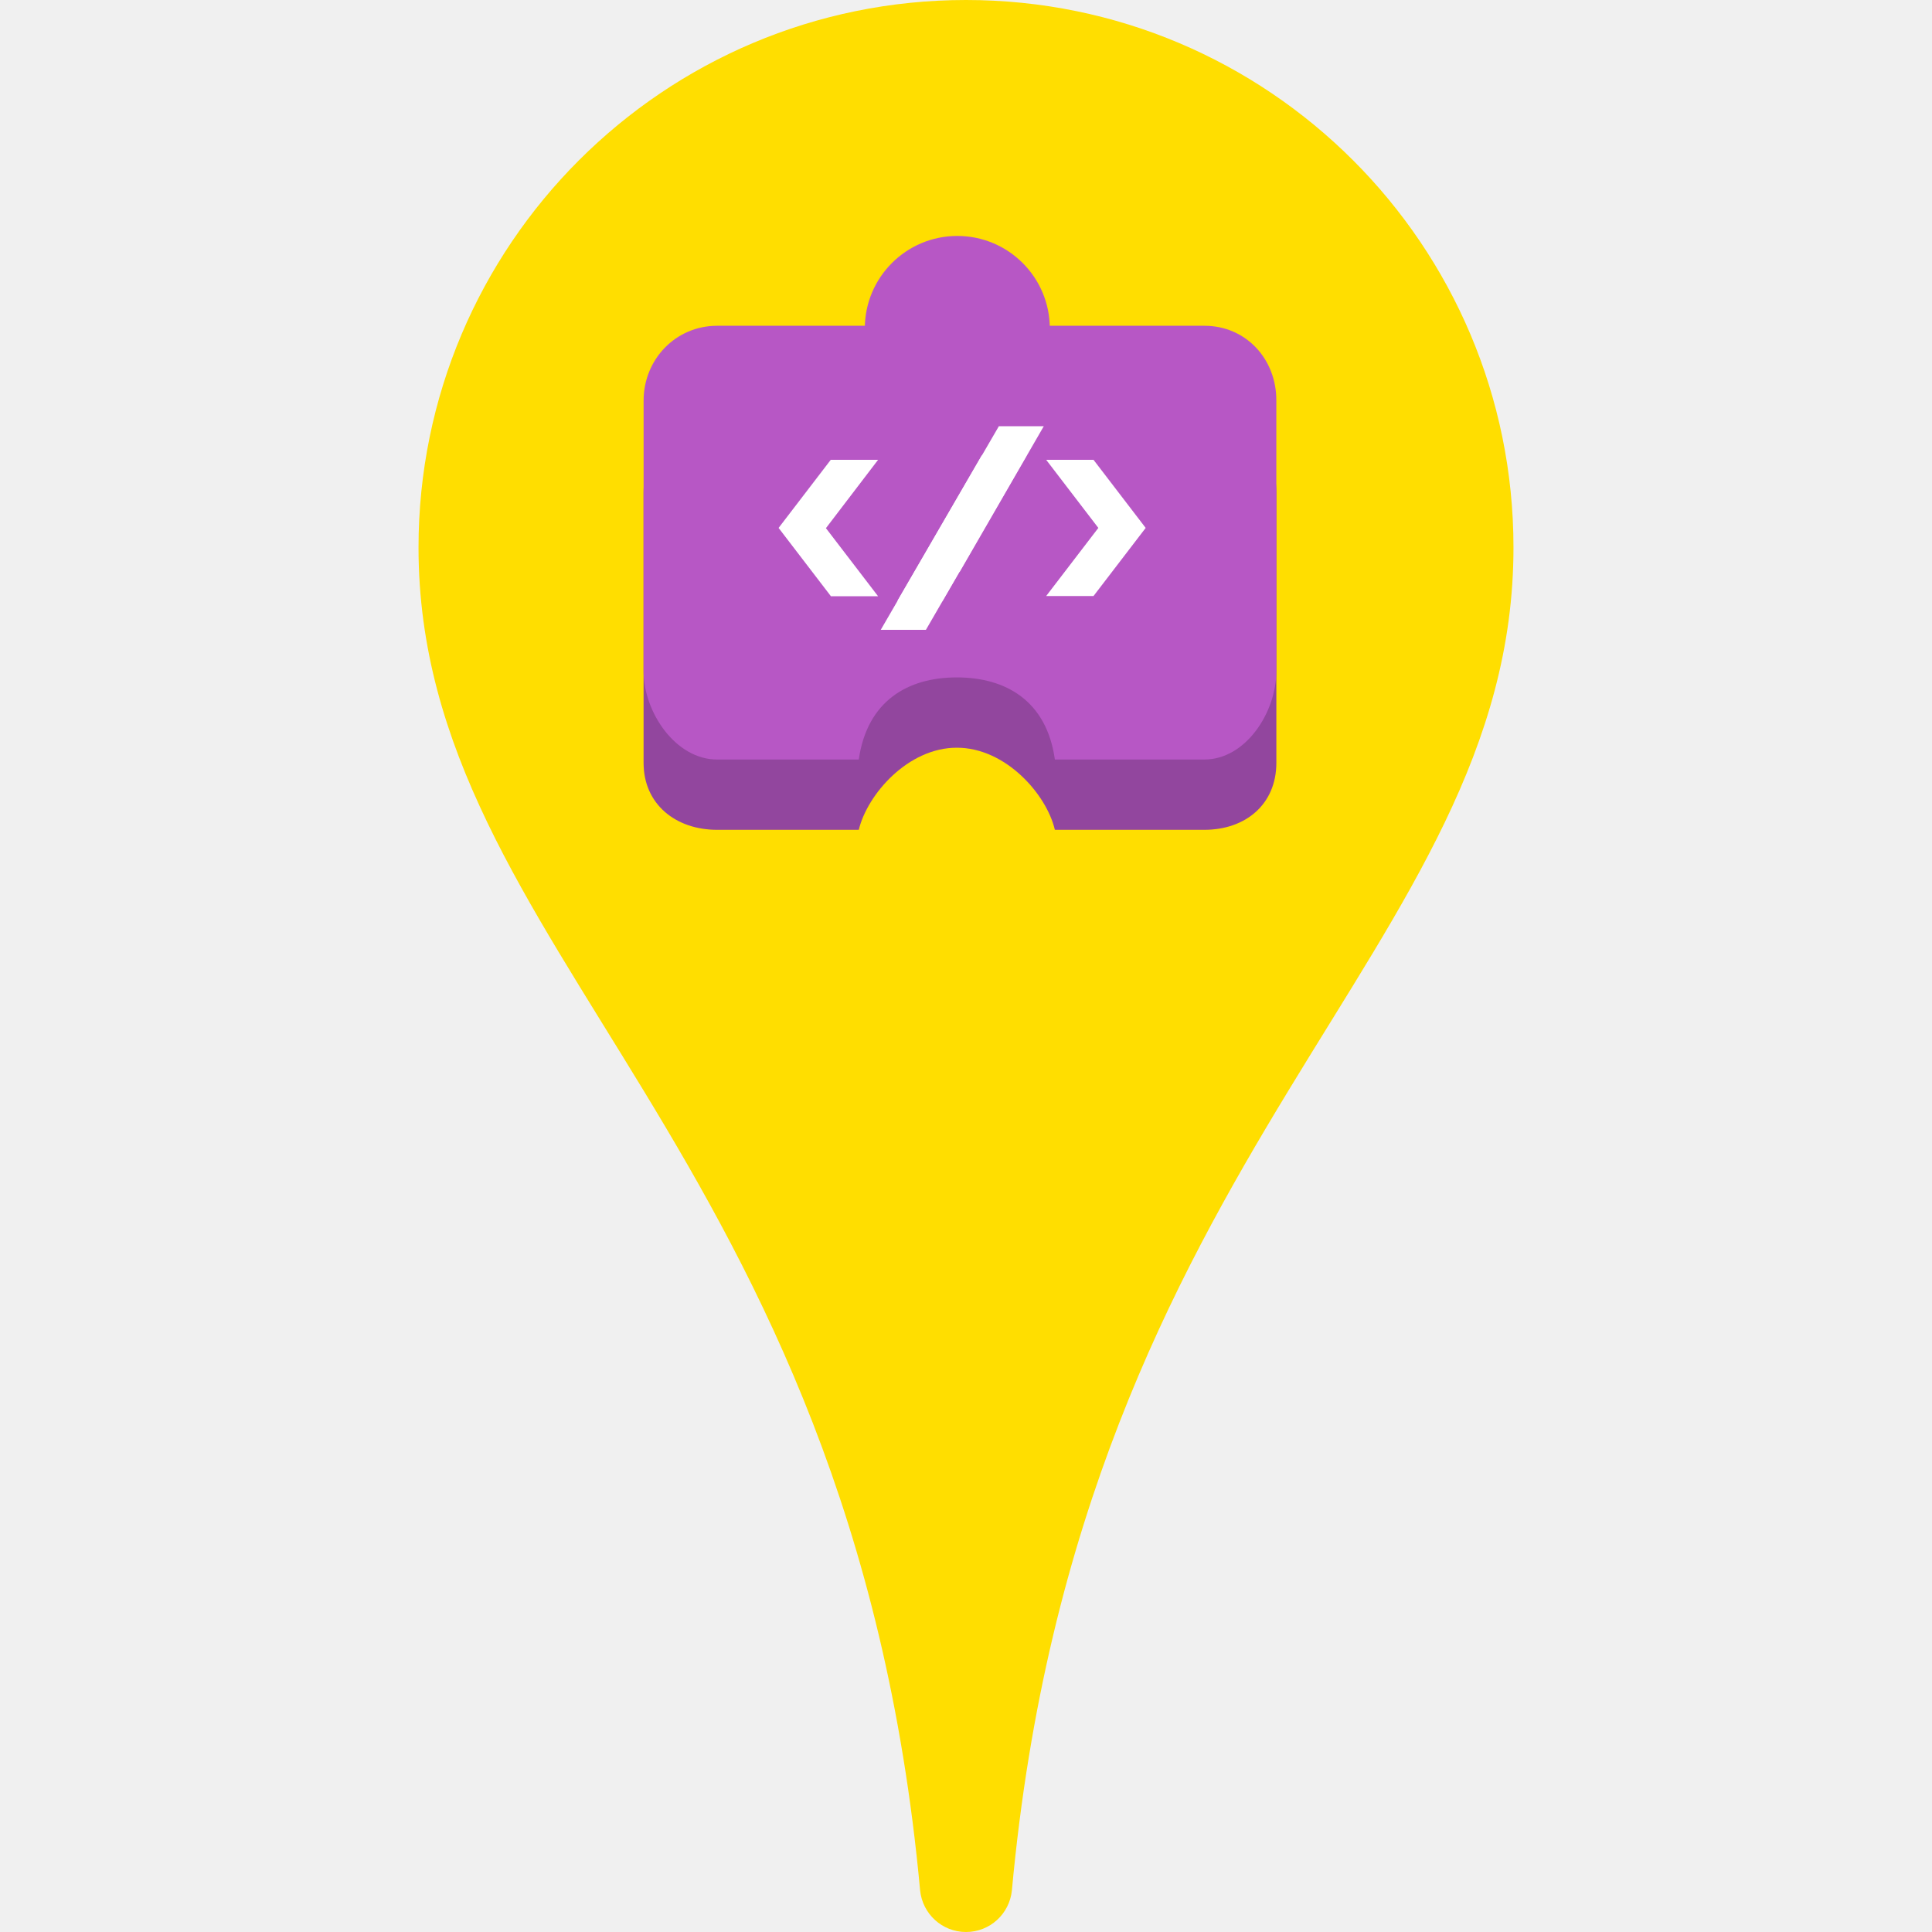
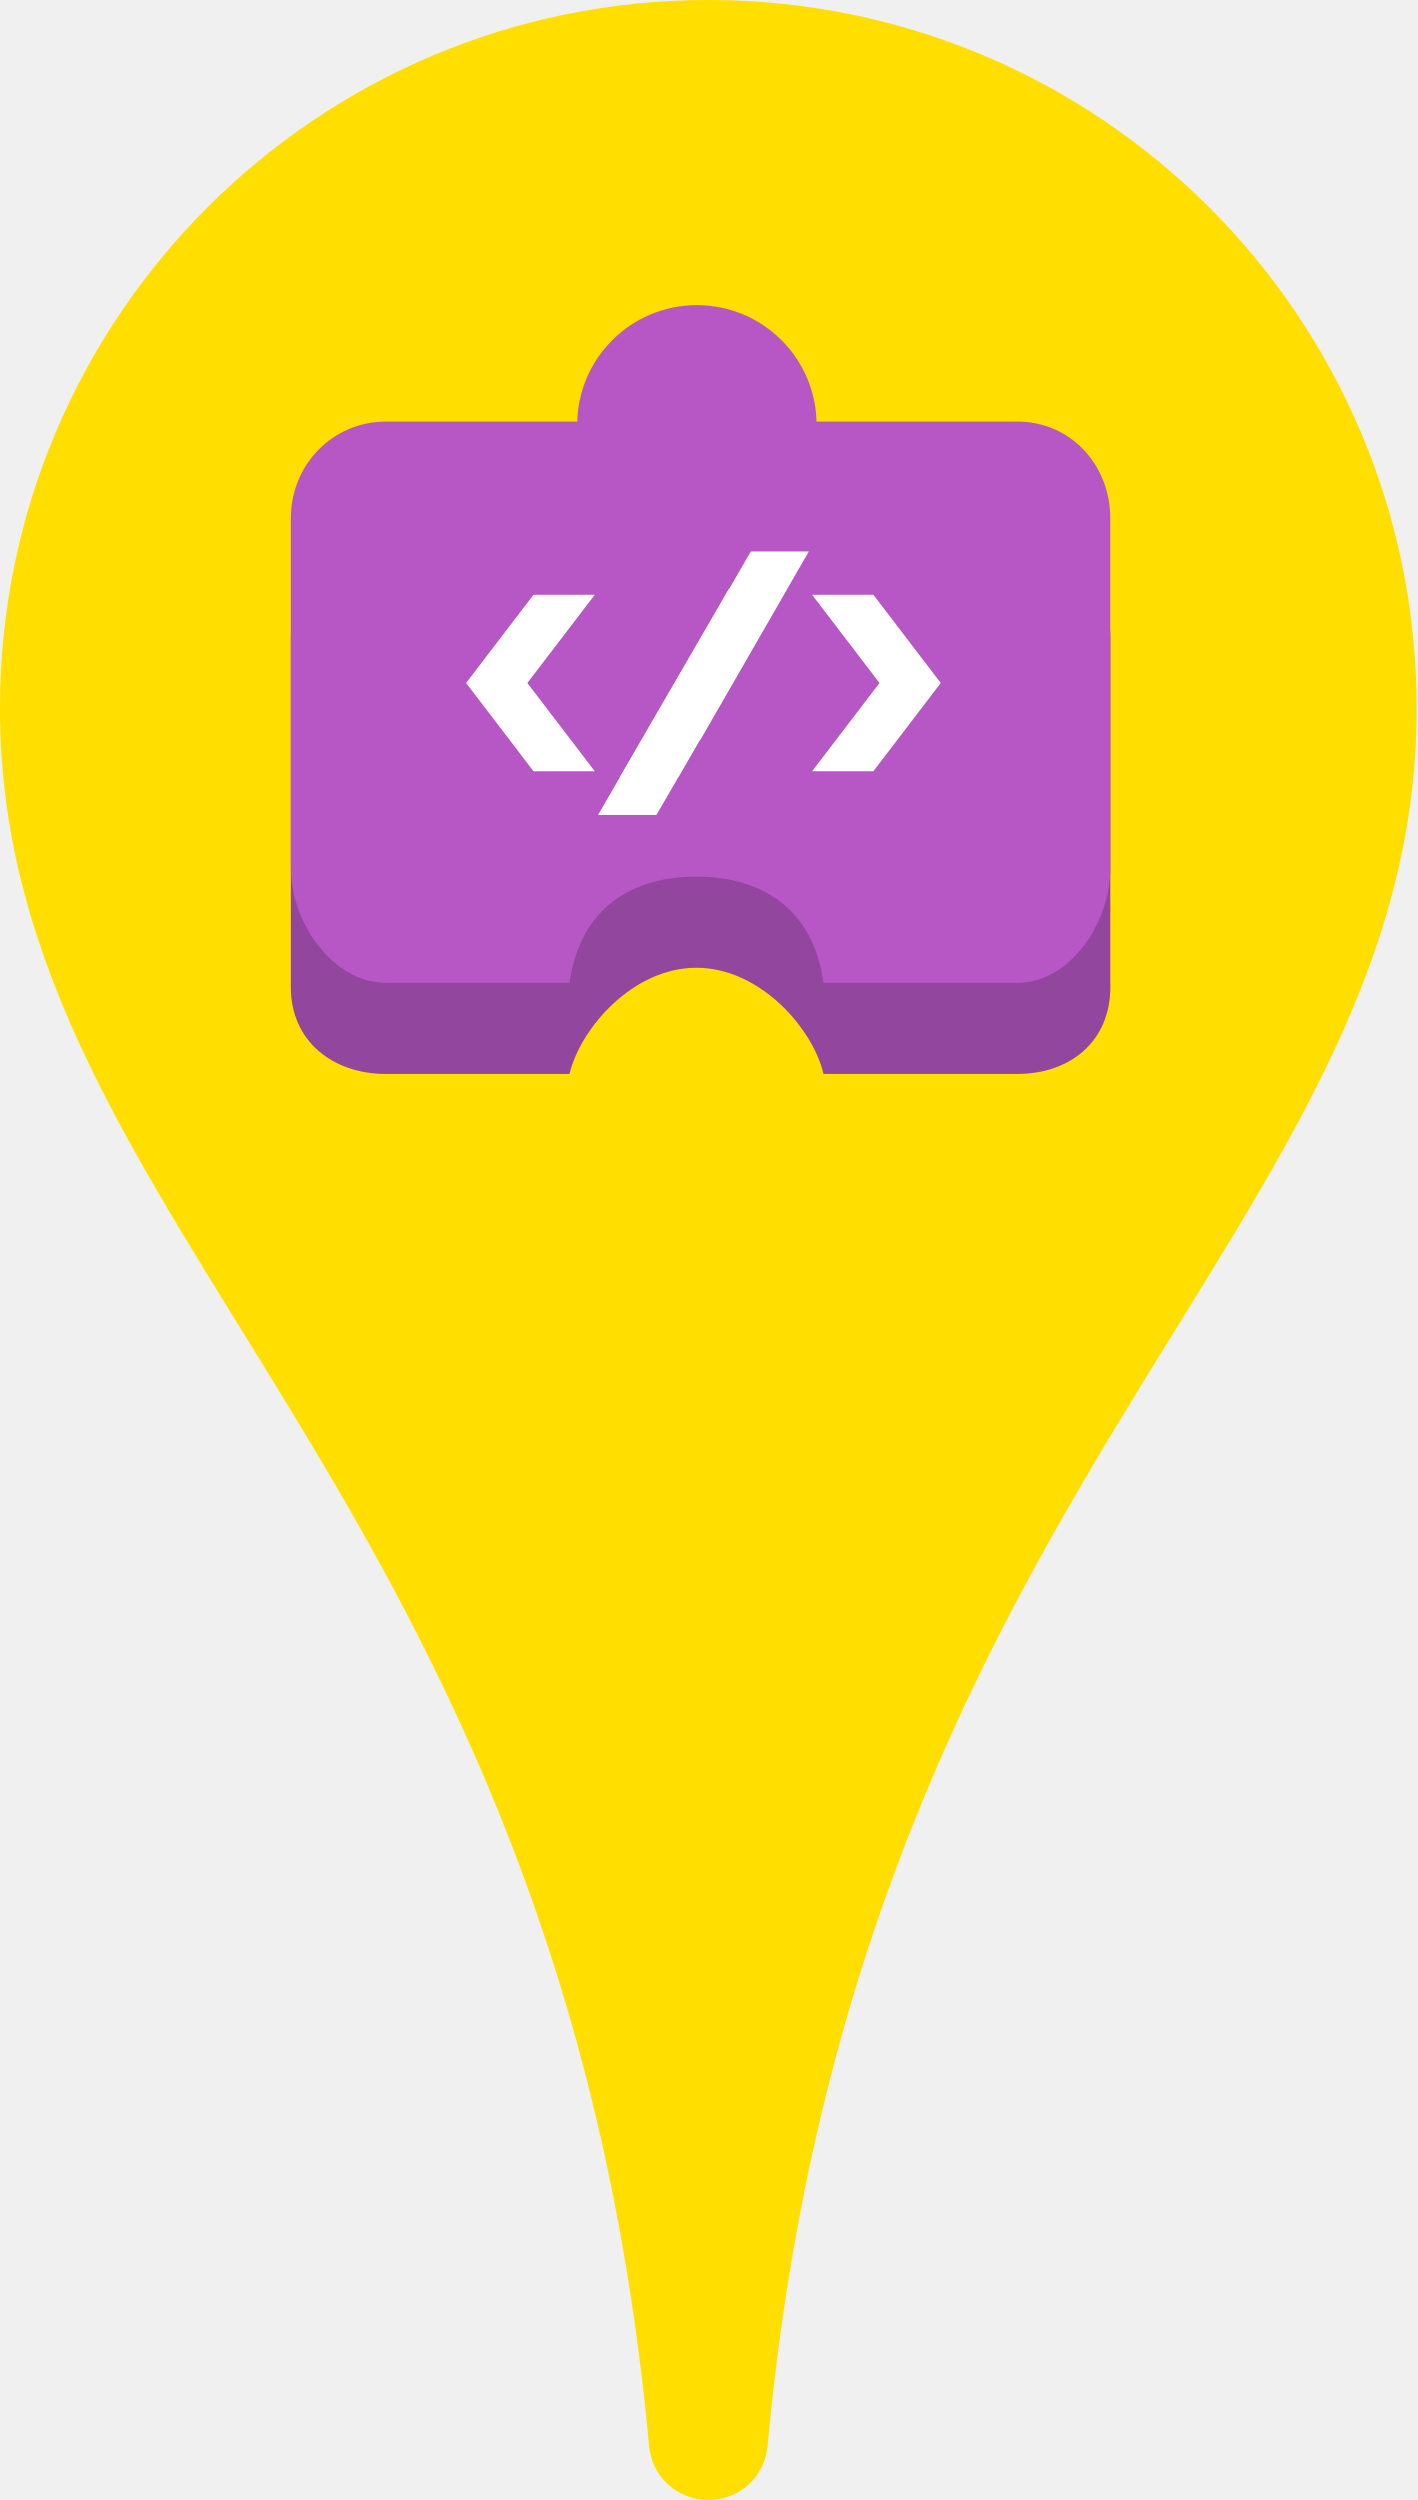
- <svg xmlns="http://www.w3.org/2000/svg" version="1.1" id="Layer_1" x="0px" y="0px" viewBox="0 0 800 800" enable-background="new 0 0 800 800" xml:space="preserve">
+ <svg xmlns="http://www.w3.org/2000/svg" version="1.1" id="Layer_1" x="0px" y="0px" viewBox="132.6 90 346.9 612" enable-background="new 132.6 90 346.9 612" xml:space="preserve">
  <g>
    <g>
-       <path fill="#FFDE00" d="M400 800c-9.9 0-18-7.5-19-17.2c-28.4-308.4-207.7-389.5-207.7-556.1C173.3 101.5 274.8 0 400 0 s226.7 101.5 226.7 226.7c0 166.7-179.3 247.7-207.7 556.1C418 792.5 409.9 800 400 800z" />
+       <path fill="#FFDE00" d="M306 702c-7.6 0-13.8-5.7-14.5-13.2c-21.7-235.9-158.9-298-158.9-425.4C132.6 167.6 210.2 90 306 90 s173.4 77.6 173.4 173.4c0 127.5-137.2 189.5-158.9 425.4C319.8 696.3 313.6 702 306 702z" />
    </g>
  </g>
  <g id="_x31_2-CodeLab">
    <g>
      <g>
        <g>
-           <path fill="#B757C5" d="M498.8 173.7h0.4H364.2h-67.3c-17.1 0-30.4 13.1-30.4 30.2v112c0 17.1 13.3 27.7 30.4 27.7h58.7 c3.5-14.6 20.3-34 40.6-34c20.3 0 37.2 19.4 40.6 34h70.8h-8.9c17.1 0 29.8-10.6 29.8-27.7v-112 C528.6 186.8 515.9 173.7 498.8 173.7z" />
-           <circle fill="#B757C5" cx="396.8" cy="205.8" r="38.3" />
+           <path fill="#B757C5" d="M381.6 222.9h0.3H278.6h-51.5c-13.1 0-23.3 10-23.3 23.1v85.7c0 13.1 10.2 21.2 23.3 21.2H272 c2.7-11.2 15.5-26 31.1-26c15.5 0 28.5 14.8 31.1 26h54.2h-6.8c13.1 0 22.8-8.1 22.8-21.2V246 C404.4 232.9 394.7 222.9 381.6 222.9z" />
+           <circle fill="#B757C5" cx="303.6" cy="247.4" r="29.3" />
        </g>
        <g opacity="0.2">
-           <path d="M498.8 173.7h0.4H364.2h-67.3c-17.1 0-30.4 13.1-30.4 30.2v112c0 17.1 13.3 27.7 30.4 27.7h58.7 c3.5-14.6 20.3-34 40.6-34c20.3 0 37.2 19.4 40.6 34h70.8h-8.9c17.1 0 29.8-10.6 29.8-27.7v-112 C528.6 186.8 515.9 173.7 498.8 173.7z" />
-           <circle cx="396.8" cy="205.8" r="38.3" />
+           <path d="M381.6 222.9h0.3H278.6h-51.5c-13.1 0-23.3 10-23.3 23.1v85.7c0 13.1 10.2 21.2 23.3 21.2H272c2.7-11.2 15.5-26 31.1-26 c15.5 0 28.5 14.8 31.1 26h54.2h-6.8c13.1 0 22.8-8.1 22.8-21.2V246C404.4 232.9 394.7 222.9 381.6 222.9z" />
+           <circle cx="303.6" cy="247.4" r="29.3" />
        </g>
        <g>
-           <path fill="#B757C5" d="M498.8 134.9h0.4H364.2h-67.3c-17.1 0-30.4 13.9-30.4 31v112c0 17.1 13.3 36.6 30.4 36.6h58.7 c3.5-24.3 20.3-34 40.6-34c20.3 0 37.2 9.7 40.6 34h70.8h-8.9c17.1 0 29.8-19.5 29.8-36.6v-112 C528.6 148.7 515.9 134.9 498.8 134.9z" />
-           <circle fill="#B757C5" cx="396.4" cy="136" r="38.3" />
+           <path fill="#B757C5" d="M381.6 193.2h0.3H278.6h-51.5c-13.1 0-23.3 10.6-23.3 23.7v85.7c0 13.1 10.2 28 23.3 28H272 c2.7-18.6 15.5-26 31.1-26c15.5 0 28.5 7.4 31.1 26h54.2h-6.8c13.1 0 22.8-14.9 22.8-28v-85.7 C404.4 203.8 394.7 193.2 381.6 193.2z" />
+           <circle fill="#B757C5" cx="303.2" cy="194" r="29.3" />
        </g>
        <g>
-           <path fill="#FFFFFF" d="M344 246.8l-21.6-28.2l21.6-28.2h19.6L342 218.7l21.6 28.2H344z" />
-           <path fill="#FFFFFF" d="M390.3 248.8h-18.7l34.9-60.2h18.6L390.3 248.8z" />
-           <polygon fill="#FFFFFF" points="432.2,176.5 413.6,176.5 399.6,200.6 399.6,200.6 364.7,260.8 383.4,260.8 397.3,236.8 397.4,236.8" />
-           <path fill="#FFFFFF" d="M452.8 246.8h-19.6l21.6-28.2l-21.6-28.2h19.6l21.6 28.2L452.8 246.8z" />
+           <path fill="#FFFFFF" d="M263.2 278.8l-16.5-21.6l16.5-21.6h15l-16.5 21.6l16.5 21.6L263.2 278.8L263.2 278.8z" />
+           <path fill="#FFFFFF" d="M298.6 280.3h-14.3l26.7-46.1h14.2L298.6 280.3z" />
+           <polygon fill="#FFFFFF" points="330.6,225 316.4,225 305.7,243.5 305.7,243.5 279,289.5 293.3,289.5 303.9,271.2 304,271.2" />
+           <path fill="#FFFFFF" d="M346.4 278.8h-15l16.5-21.6l-16.5-21.6h15l16.5 21.6L346.4 278.8z" />
        </g>
      </g>
    </g>
  </g>
</svg>
